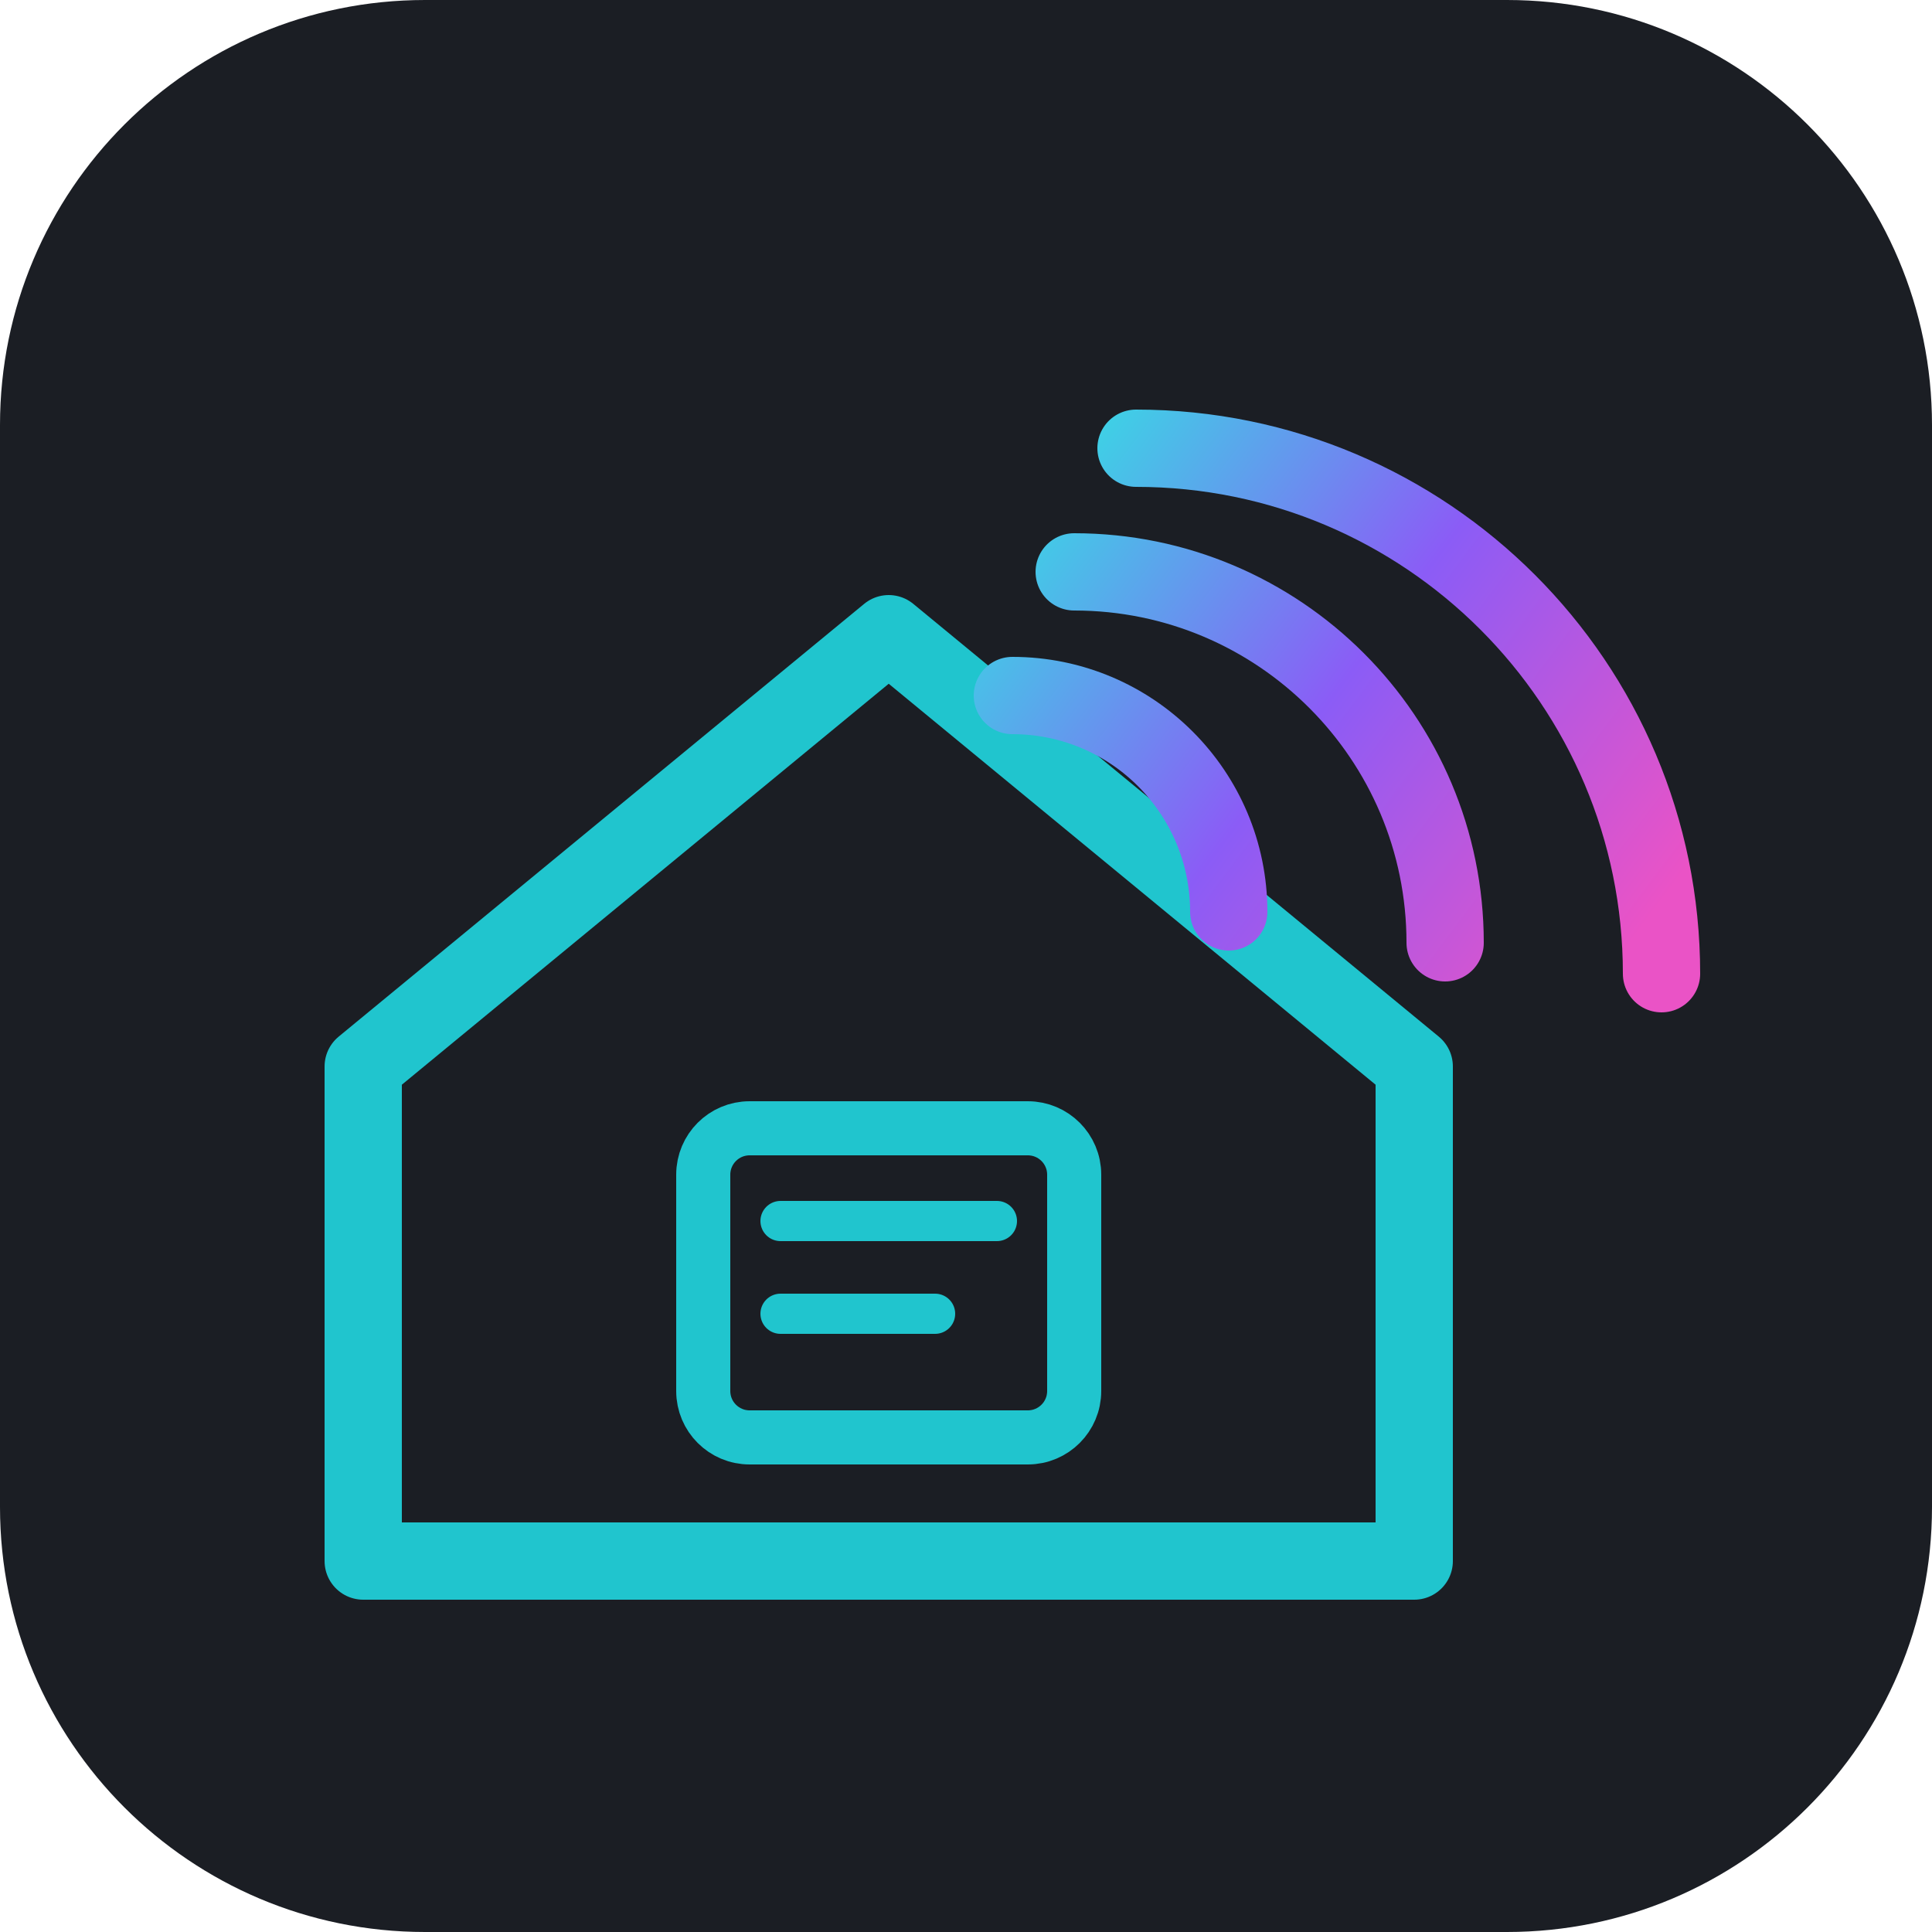
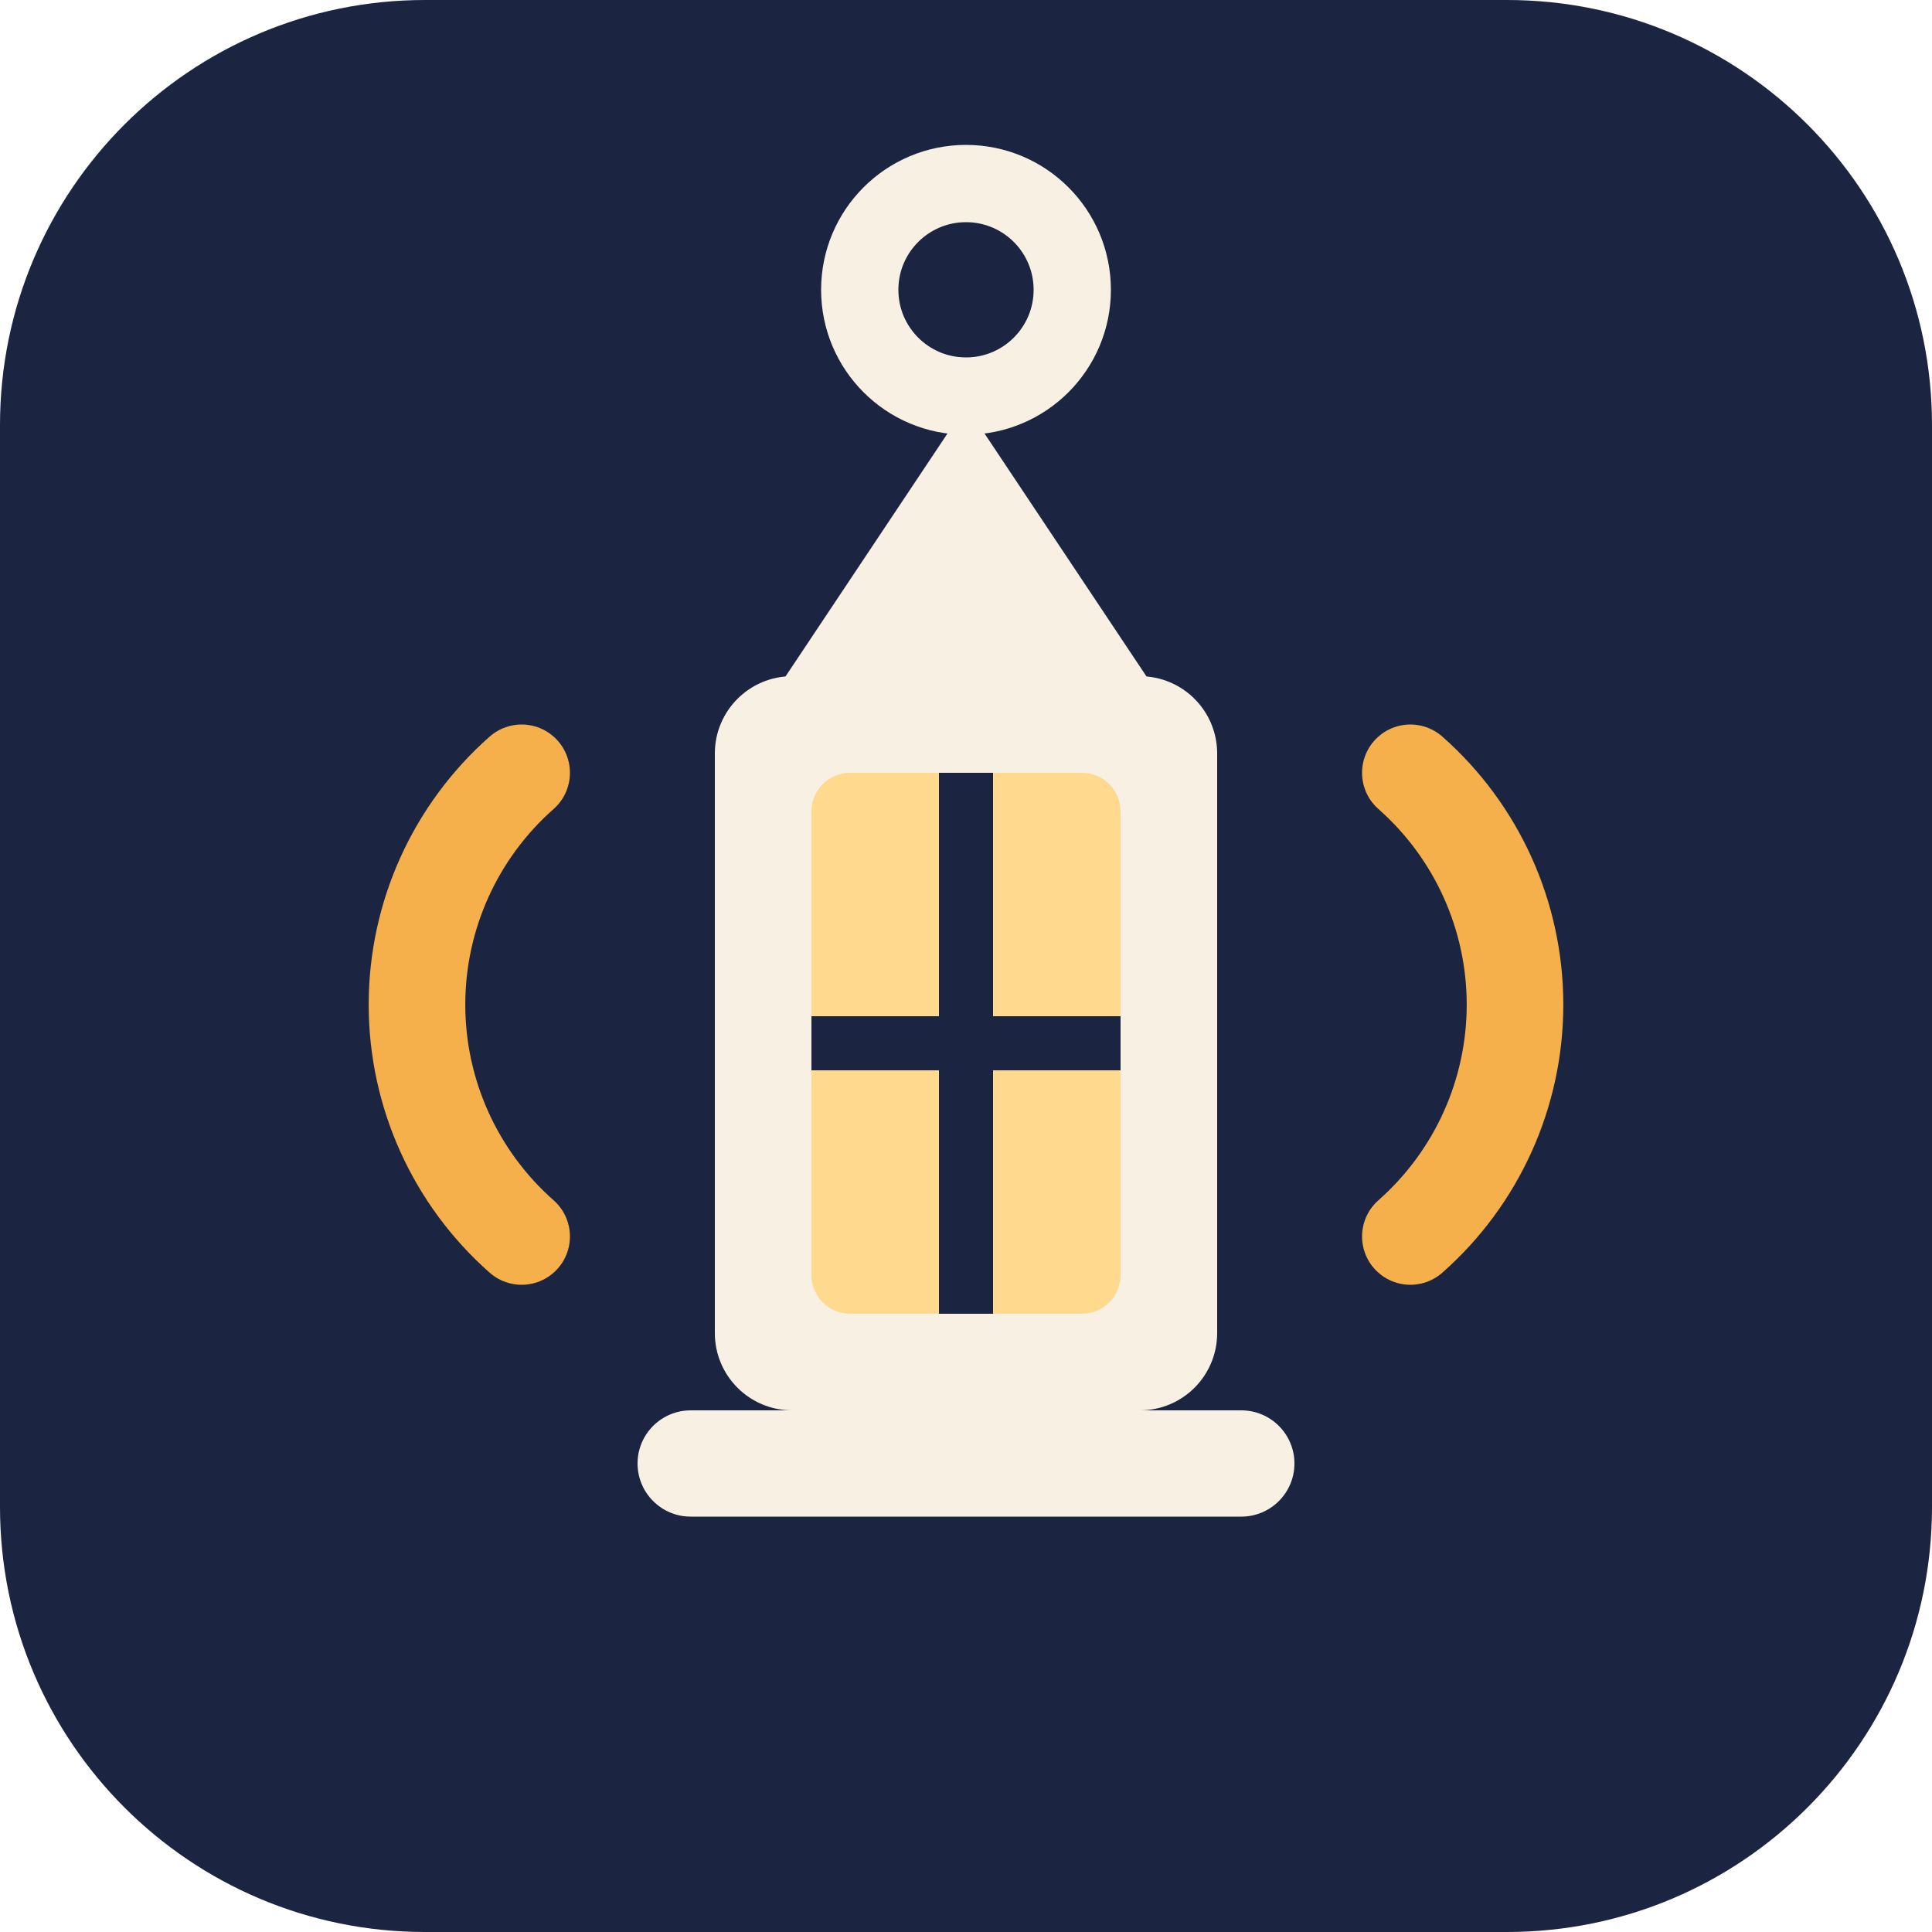
<svg xmlns="http://www.w3.org/2000/svg" viewBox="0 0 100 100" width="100" height="100">
-   <rect width="100" height="100" rx="22" fill="#1B1E24" />
-   <g transform="translate(6,12) scale(0.8)" fill="none" stroke-linejoin="round" stroke-linecap="round">
-     <path d="M16 54 L50 26 L84 54 V86 H16 Z" stroke="#20C5CE" stroke-width="5" />
-     <rect x="38" y="58" width="24" height="20" rx="3" stroke="#20C5CE" stroke-width="3.5" />
-     <line x1="43" y1="64" x2="57" y2="64" stroke="#20C5CE" stroke-width="2.6" />
-     <line x1="43" y1="70" x2="53" y2="70" stroke="#20C5CE" stroke-width="2.6" />
-     <g stroke="url(#fg)" stroke-width="5">
-       <path d="M58 30 A14 14 0 0 1 72 44" />
-       <path d="M62 22 A24 24 0 0 1 86 46" />
-       <path d="M66 14 A34 34 0 0 1 100 48" />
-     </g>
+   <rect width="100" height="100" rx="22" fill="#1B2440" />
+   <g stroke="#F5B04C" stroke-width="5" stroke-linecap="round" fill="none">
+     <path d="M73 40 A16 16 0 0 1 73 64" />
+     <path d="M27 40 A16 16 0 0 0 27 64" />
  </g>
-   <defs>
-     <linearGradient id="fg" x1="55" y1="20" x2="95" y2="50" gradientUnits="userSpaceOnUse">
-       <stop stop-color="#36DDE4" />
-       <stop offset="0.5" stop-color="#8B5CF6" />
-       <stop offset="1" stop-color="#EA53C6" />
-     </linearGradient>
-   </defs>
+   <circle cx="50" cy="15" r="5.5" stroke="#F8F1E3" stroke-width="4" fill="none" />
+   <path d="M40 36 L50 21 L60 36 Z" fill="#F8F1E3" />
+   <rect x="37" y="35" width="26" height="38" rx="4" fill="#F8F1E3" />
+   <rect x="42" y="40" width="16" height="28" rx="2" fill="#FFD98E" />
+   <line x1="50" y1="40" x2="50" y2="68" stroke="#1B2440" stroke-width="2.8" />
+   <line x1="42" y1="54" x2="58" y2="54" stroke="#1B2440" stroke-width="2.8" />
+   <rect x="33" y="73" width="34" height="5.5" rx="2.75" fill="#F8F1E3" />
</svg>
